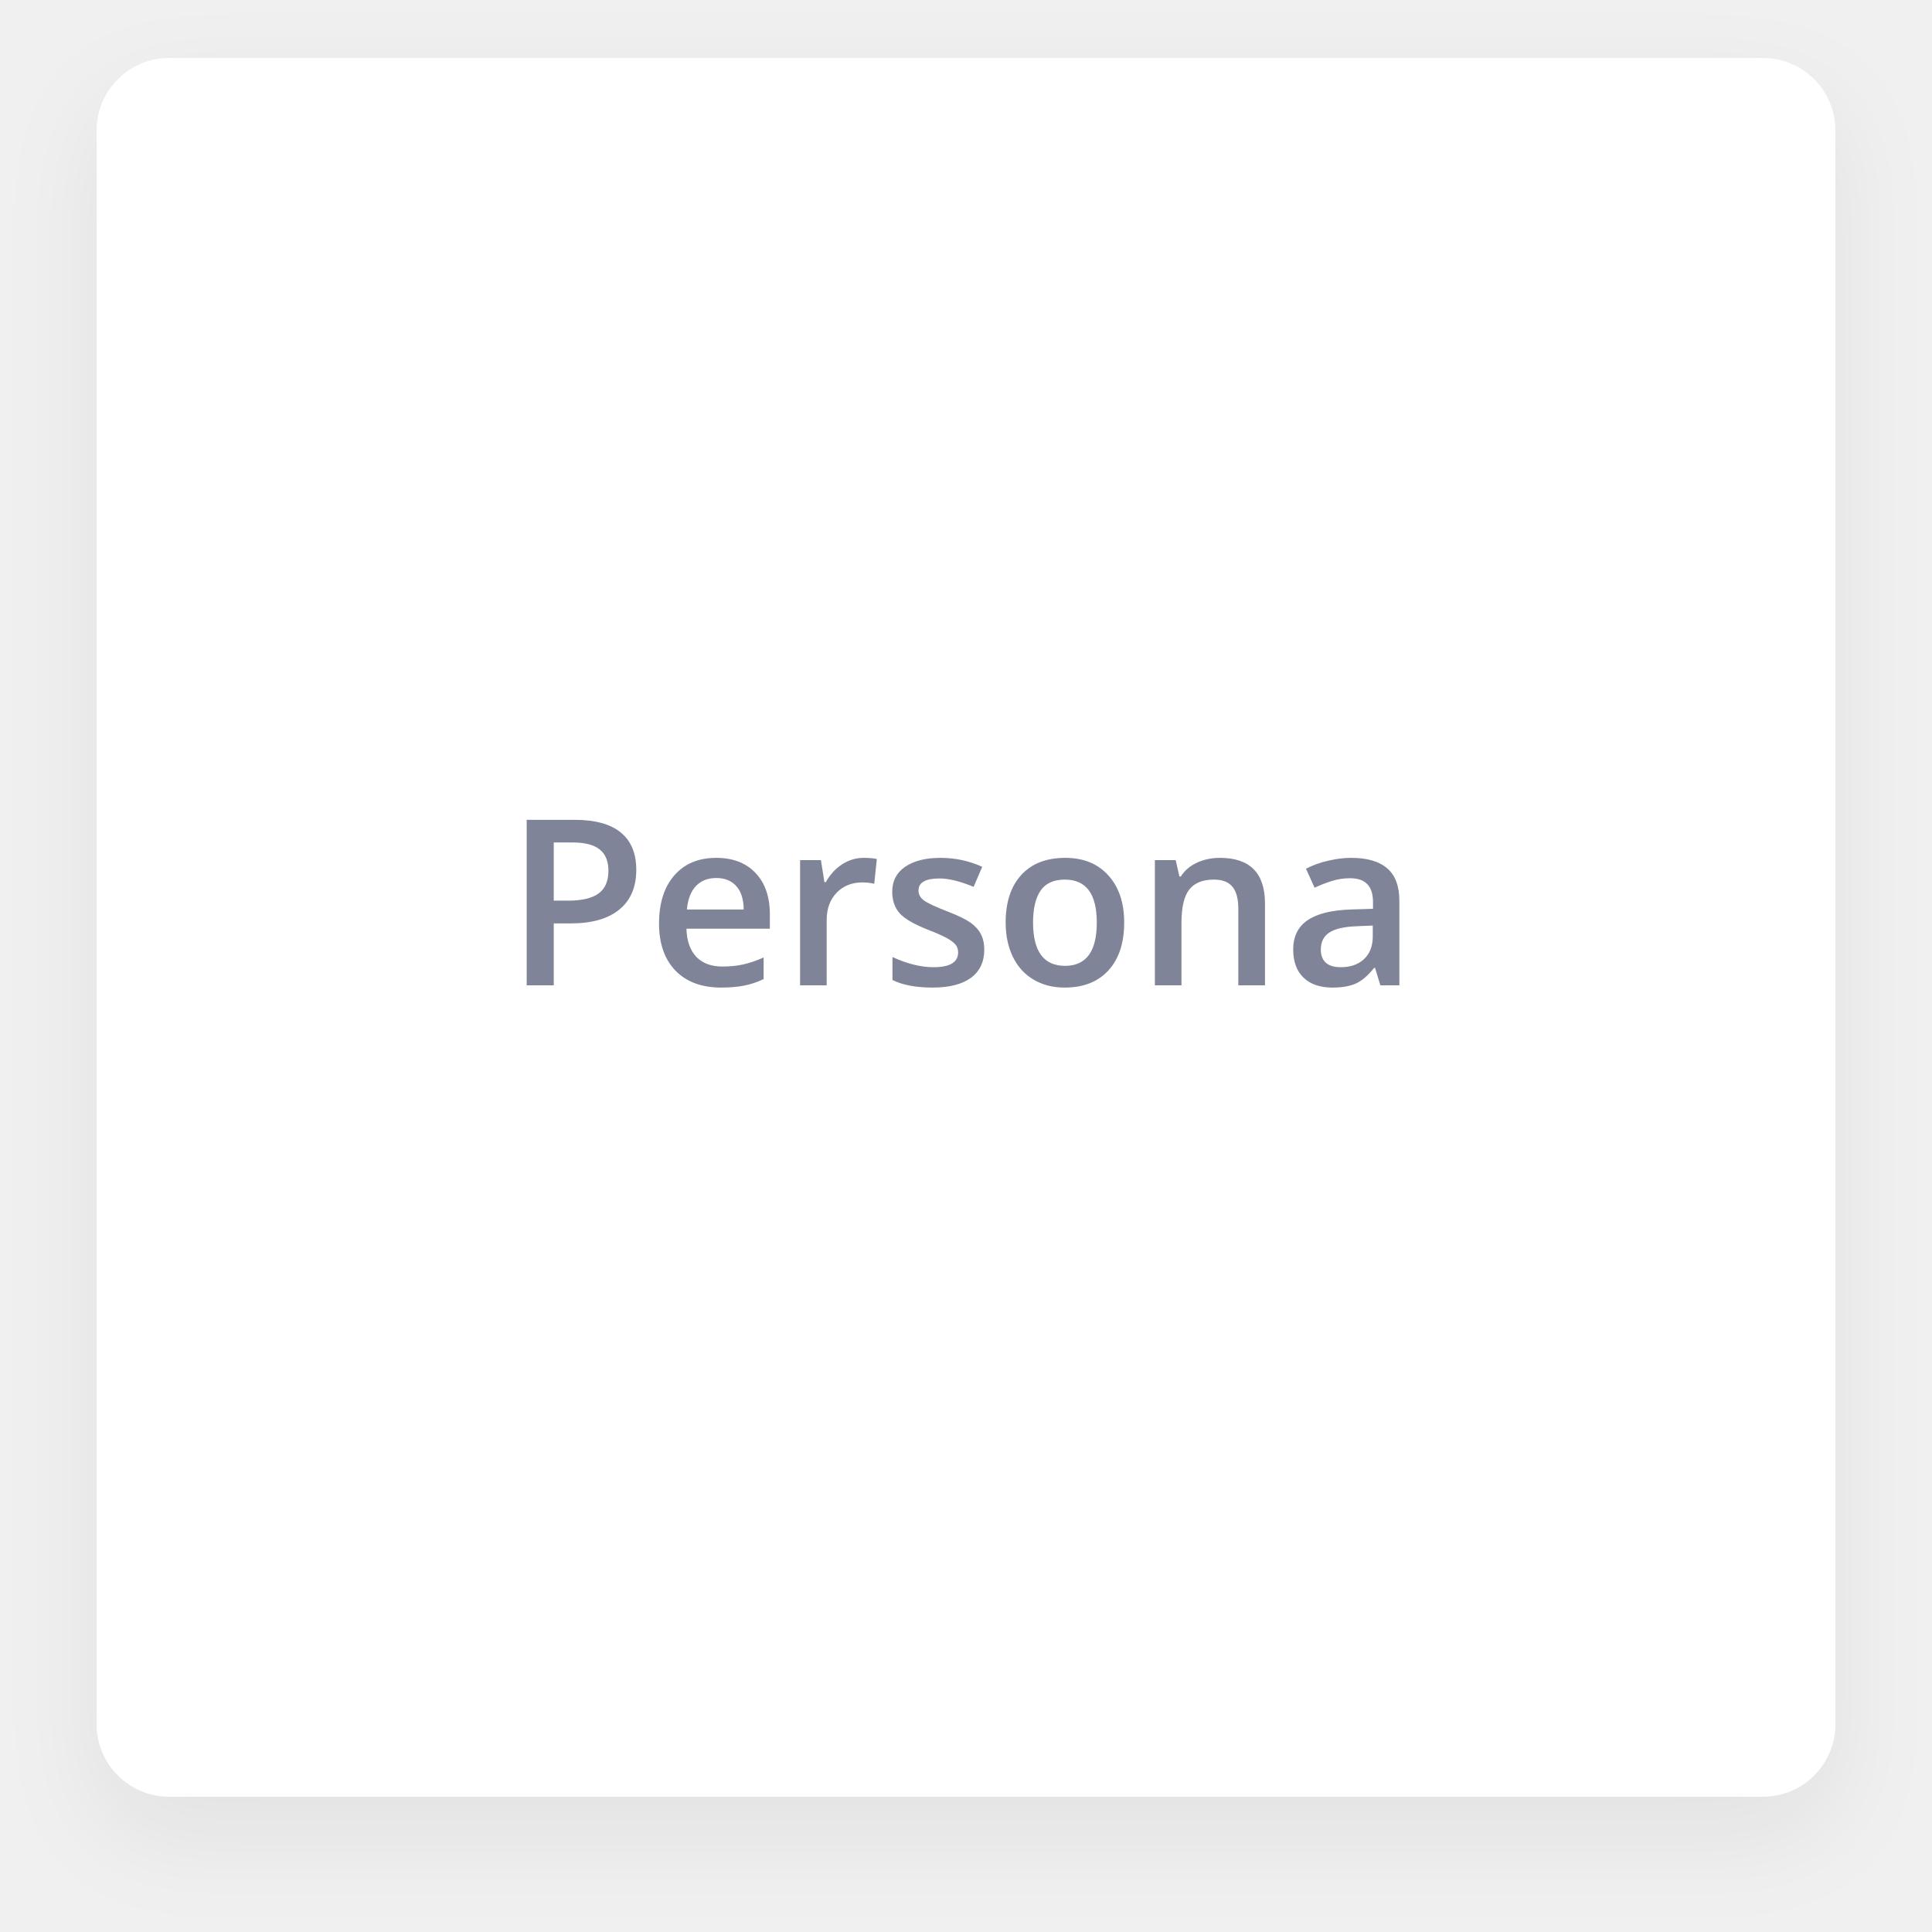
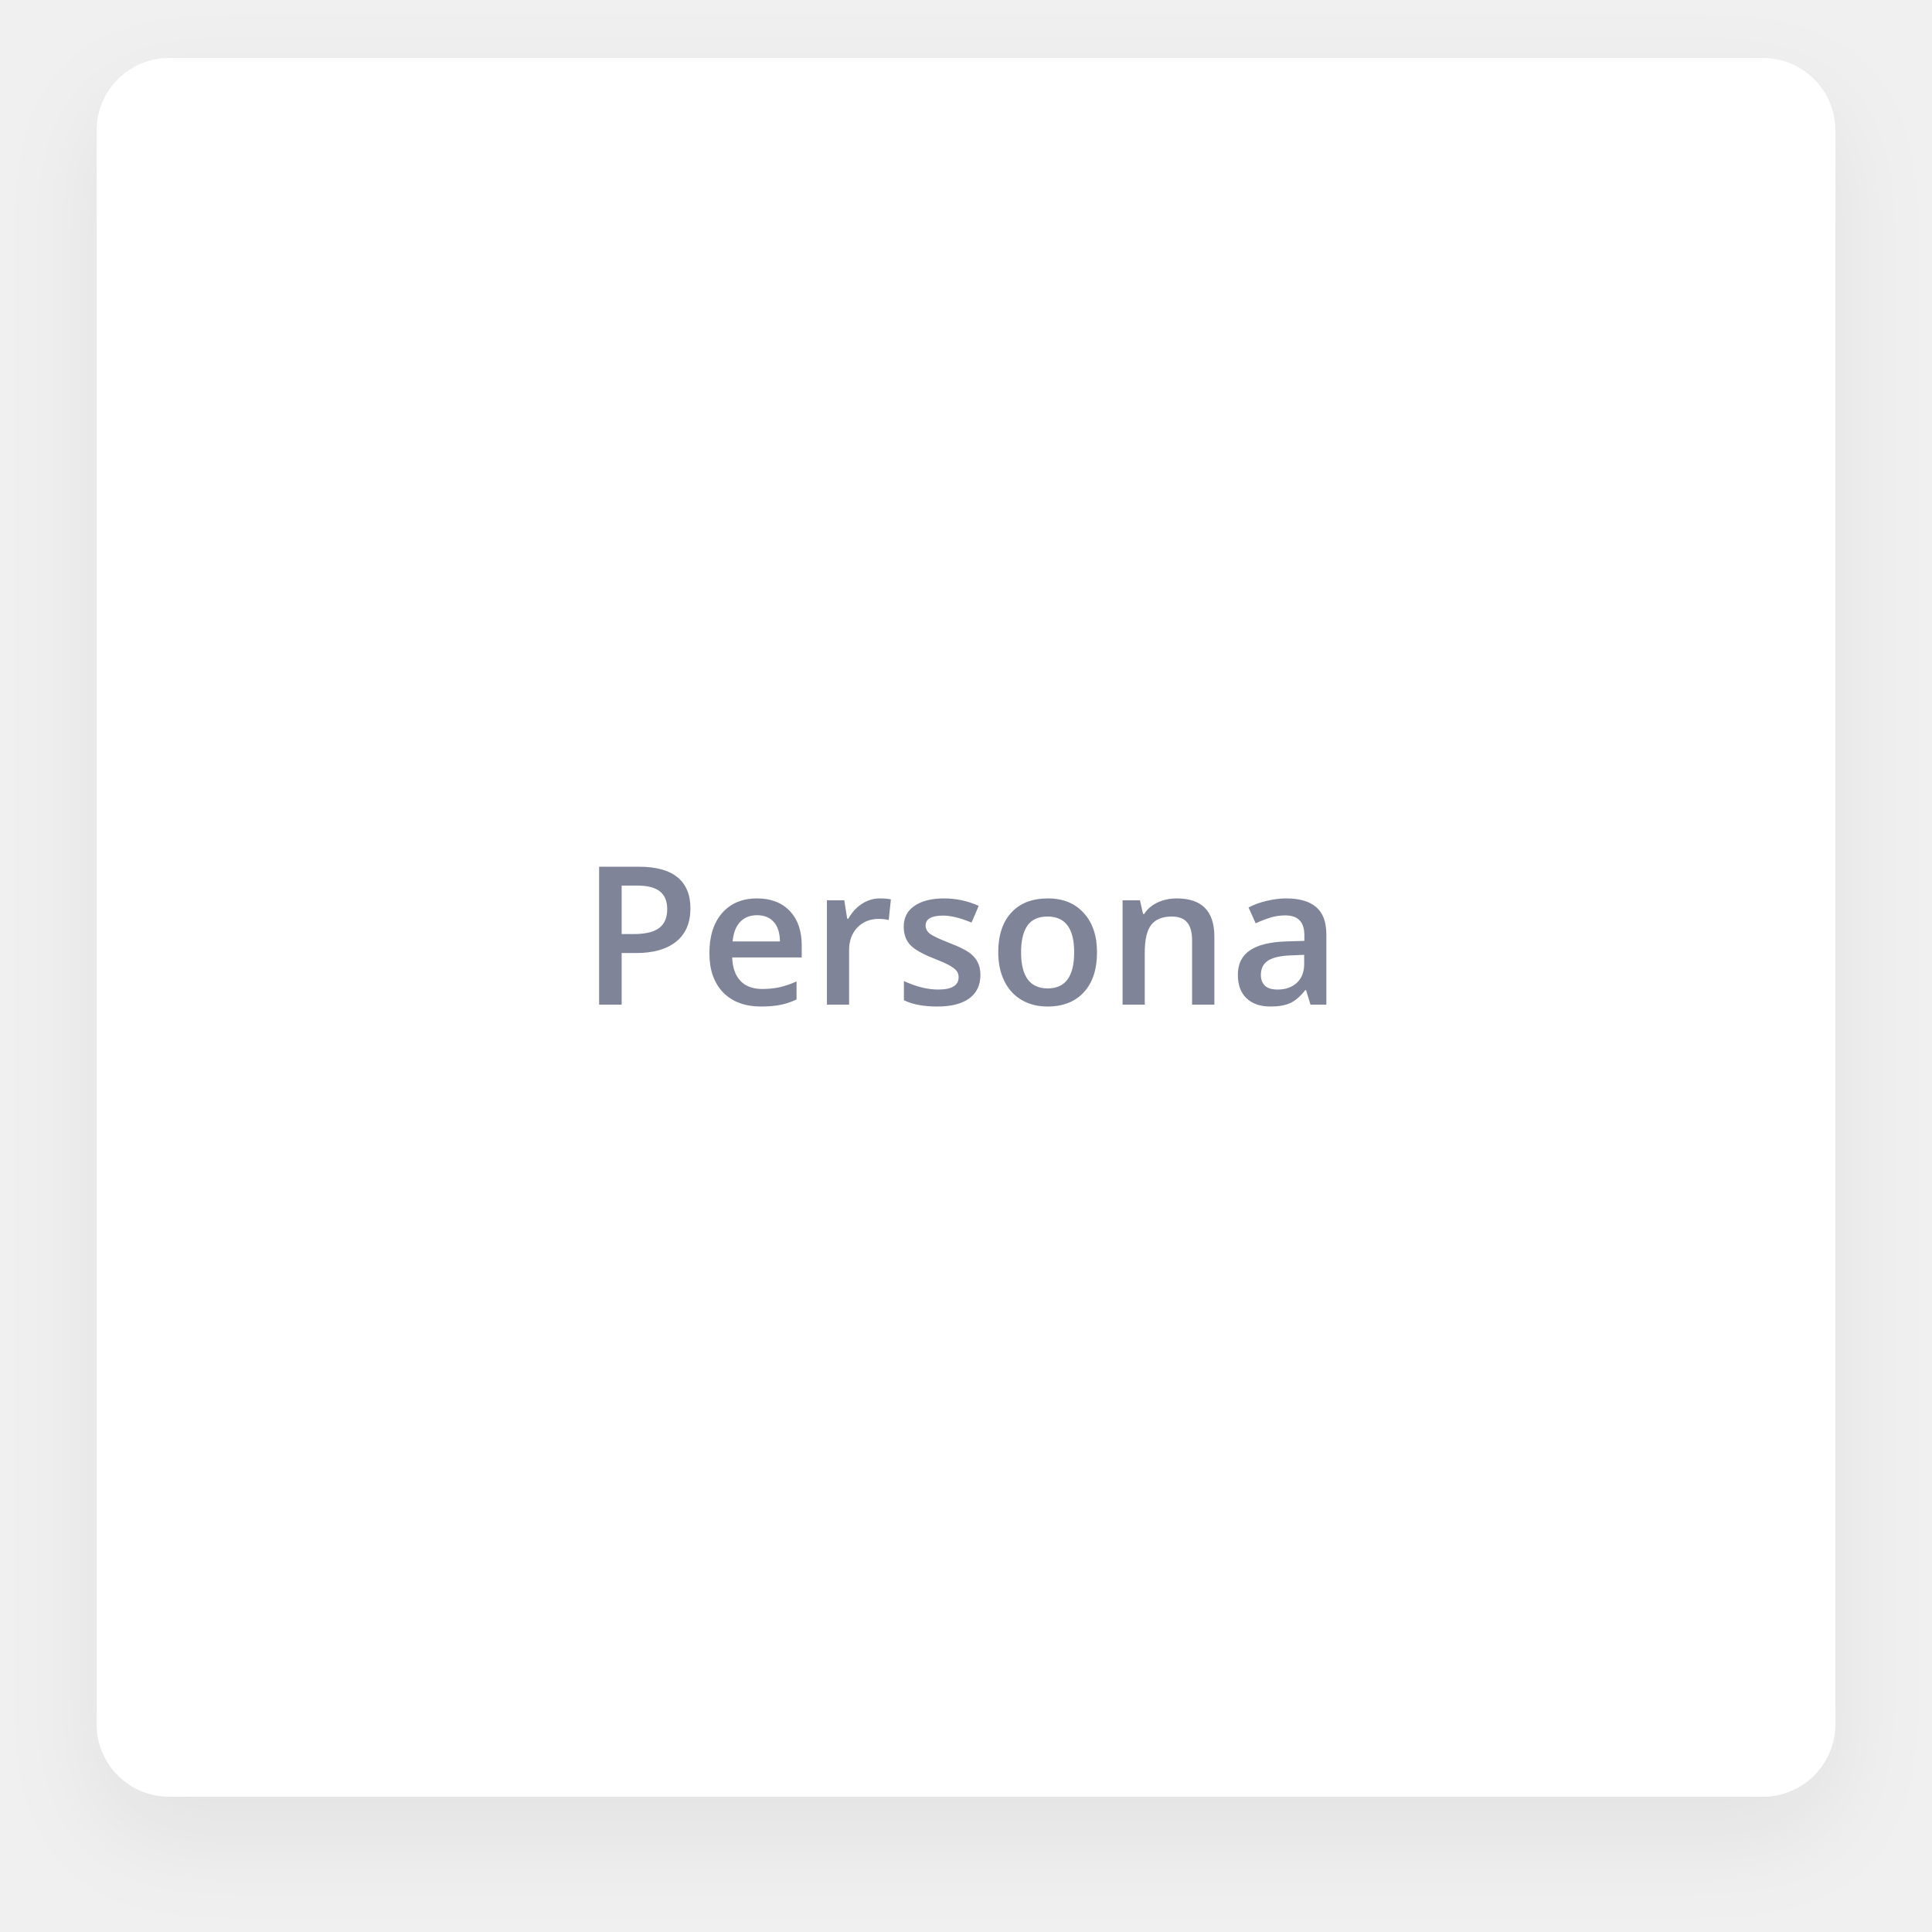
<svg xmlns="http://www.w3.org/2000/svg" width="200" height="200" viewBox="0 0 200 200" fill="none">
  <g filter="url(#filter0_d)">
    <rect x="10" y="6" width="180" height="180" rx="7.509" fill="white" />
-     <path d="M65.867 90.047C65.867 91.836 65.281 93.207 64.109 94.16C62.938 95.113 61.27 95.59 59.105 95.59H57.324V102H54.523V84.867H59.457C61.598 84.867 63.199 85.305 64.262 86.18C65.332 87.055 65.867 88.344 65.867 90.047ZM57.324 93.234H58.812C60.25 93.234 61.305 92.984 61.977 92.484C62.648 91.984 62.984 91.203 62.984 90.141C62.984 89.156 62.684 88.422 62.082 87.938C61.48 87.453 60.543 87.211 59.27 87.211H57.324V93.234ZM74.656 102.234C72.641 102.234 71.062 101.648 69.922 100.477C68.789 99.297 68.223 97.676 68.223 95.613C68.223 93.496 68.75 91.832 69.805 90.621C70.859 89.41 72.309 88.805 74.152 88.805C75.863 88.805 77.215 89.324 78.207 90.363C79.199 91.402 79.695 92.832 79.695 94.652V96.141H71.059C71.098 97.398 71.438 98.367 72.078 99.047C72.719 99.719 73.621 100.055 74.785 100.055C75.551 100.055 76.262 99.984 76.918 99.844C77.582 99.695 78.293 99.453 79.051 99.117V101.355C78.379 101.676 77.699 101.902 77.012 102.035C76.324 102.168 75.539 102.234 74.656 102.234ZM74.152 90.891C73.277 90.891 72.574 91.168 72.043 91.723C71.519 92.277 71.207 93.086 71.106 94.148H76.988C76.973 93.078 76.715 92.269 76.215 91.723C75.715 91.168 75.027 90.891 74.152 90.891ZM89.398 88.805C89.953 88.805 90.41 88.844 90.769 88.922L90.5 91.488C90.109 91.394 89.703 91.348 89.281 91.348C88.18 91.348 87.285 91.707 86.598 92.426C85.918 93.144 85.578 94.078 85.578 95.227V102H82.824V89.039H84.981L85.344 91.324H85.484C85.914 90.551 86.473 89.938 87.16 89.484C87.856 89.031 88.602 88.805 89.398 88.805ZM101.891 98.309C101.891 99.574 101.43 100.547 100.508 101.227C99.586 101.898 98.266 102.234 96.547 102.234C94.82 102.234 93.434 101.973 92.387 101.449V99.07C93.91 99.773 95.328 100.125 96.641 100.125C98.336 100.125 99.184 99.613 99.184 98.59C99.184 98.262 99.09 97.988 98.902 97.769C98.715 97.551 98.406 97.324 97.977 97.09C97.547 96.856 96.949 96.59 96.184 96.293C94.691 95.715 93.68 95.137 93.148 94.559C92.625 93.981 92.363 93.231 92.363 92.309C92.363 91.199 92.809 90.34 93.699 89.731C94.598 89.113 95.816 88.805 97.356 88.805C98.879 88.805 100.32 89.113 101.68 89.731L100.789 91.805C99.391 91.227 98.215 90.938 97.262 90.938C95.809 90.938 95.082 91.352 95.082 92.18C95.082 92.586 95.269 92.93 95.644 93.211C96.027 93.492 96.856 93.879 98.129 94.371C99.199 94.785 99.977 95.164 100.461 95.508C100.945 95.852 101.305 96.25 101.539 96.703C101.773 97.148 101.891 97.684 101.891 98.309ZM116.375 95.496C116.375 97.613 115.832 99.266 114.746 100.453C113.66 101.641 112.148 102.234 110.211 102.234C109 102.234 107.93 101.961 107 101.414C106.07 100.867 105.355 100.082 104.855 99.059C104.355 98.035 104.105 96.848 104.105 95.496C104.105 93.394 104.645 91.754 105.723 90.574C106.801 89.394 108.32 88.805 110.281 88.805C112.156 88.805 113.641 89.41 114.734 90.621C115.828 91.824 116.375 93.449 116.375 95.496ZM106.941 95.496C106.941 98.488 108.047 99.984 110.258 99.984C112.445 99.984 113.539 98.488 113.539 95.496C113.539 92.535 112.438 91.055 110.234 91.055C109.078 91.055 108.238 91.438 107.715 92.203C107.199 92.969 106.941 94.066 106.941 95.496ZM130.953 102H128.188V94.031C128.188 93.031 127.984 92.285 127.578 91.793C127.18 91.301 126.543 91.055 125.668 91.055C124.504 91.055 123.652 91.398 123.113 92.086C122.574 92.773 122.305 93.926 122.305 95.543V102H119.551V89.039H121.707L122.094 90.738H122.234C122.625 90.121 123.18 89.644 123.898 89.309C124.617 88.973 125.414 88.805 126.289 88.805C129.398 88.805 130.953 90.387 130.953 93.551V102ZM142.895 102L142.344 100.195H142.25C141.625 100.984 140.996 101.523 140.363 101.812C139.73 102.094 138.918 102.234 137.926 102.234C136.652 102.234 135.656 101.891 134.938 101.203C134.227 100.516 133.871 99.543 133.871 98.285C133.871 96.949 134.367 95.941 135.359 95.262C136.352 94.582 137.863 94.211 139.895 94.148L142.133 94.078V93.387C142.133 92.559 141.938 91.941 141.547 91.535C141.164 91.121 140.566 90.914 139.754 90.914C139.09 90.914 138.453 91.012 137.844 91.207C137.234 91.402 136.648 91.633 136.086 91.898L135.195 89.93C135.898 89.562 136.668 89.285 137.504 89.098C138.34 88.902 139.129 88.805 139.871 88.805C141.52 88.805 142.762 89.164 143.598 89.883C144.441 90.602 144.863 91.731 144.863 93.269V102H142.895ZM138.793 100.125C139.793 100.125 140.594 99.848 141.195 99.293C141.805 98.731 142.109 97.945 142.109 96.938V95.812L140.445 95.883C139.148 95.93 138.203 96.148 137.609 96.539C137.023 96.922 136.73 97.512 136.73 98.309C136.73 98.887 136.902 99.336 137.246 99.656C137.59 99.969 138.105 100.125 138.793 100.125Z" fill="#7F8499" />
+     <path d="M71.473 94.039C71.473 95.53 70.984 96.672 70.008 97.467C69.031 98.261 67.641 98.658 65.838 98.658H64.353V104H62.02V89.723H66.131C67.915 89.723 69.249 90.087 70.135 90.816C71.027 91.546 71.473 92.62 71.473 94.039ZM64.353 96.695H65.594C66.792 96.695 67.671 96.487 68.231 96.07C68.79 95.654 69.07 95.003 69.07 94.117C69.07 93.297 68.82 92.685 68.318 92.281C67.817 91.878 67.036 91.676 65.975 91.676H64.353V96.695ZM78.797 104.195C77.117 104.195 75.802 103.707 74.852 102.73C73.908 101.747 73.436 100.396 73.436 98.678C73.436 96.913 73.875 95.527 74.754 94.518C75.633 93.508 76.841 93.004 78.377 93.004C79.803 93.004 80.929 93.437 81.756 94.303C82.583 95.169 82.996 96.36 82.996 97.877V99.117H75.799C75.831 100.165 76.115 100.973 76.648 101.539C77.182 102.099 77.934 102.379 78.904 102.379C79.542 102.379 80.135 102.32 80.682 102.203C81.235 102.079 81.828 101.878 82.459 101.598V103.463C81.899 103.73 81.333 103.919 80.76 104.029C80.187 104.14 79.533 104.195 78.797 104.195ZM78.377 94.742C77.648 94.742 77.062 94.973 76.619 95.436C76.183 95.898 75.922 96.572 75.838 97.457H80.74C80.727 96.565 80.512 95.891 80.096 95.436C79.679 94.973 79.106 94.742 78.377 94.742ZM91.082 93.004C91.544 93.004 91.925 93.037 92.225 93.102L92 95.24C91.674 95.162 91.336 95.123 90.984 95.123C90.066 95.123 89.321 95.422 88.748 96.022C88.182 96.62 87.898 97.398 87.898 98.356V104H85.603V93.199H87.4L87.703 95.103H87.82C88.178 94.459 88.644 93.948 89.217 93.57C89.796 93.193 90.418 93.004 91.082 93.004ZM101.492 100.924C101.492 101.979 101.108 102.789 100.34 103.355C99.572 103.915 98.471 104.195 97.039 104.195C95.6 104.195 94.445 103.977 93.572 103.541V101.559C94.842 102.145 96.023 102.438 97.117 102.438C98.53 102.438 99.236 102.011 99.236 101.158C99.236 100.885 99.158 100.657 99.002 100.475C98.846 100.292 98.588 100.104 98.231 99.908C97.872 99.713 97.374 99.492 96.736 99.244C95.493 98.762 94.65 98.281 94.207 97.799C93.771 97.317 93.553 96.692 93.553 95.924C93.553 94.999 93.924 94.283 94.666 93.775C95.415 93.261 96.43 93.004 97.713 93.004C98.982 93.004 100.184 93.261 101.316 93.775L100.574 95.504C99.409 95.022 98.429 94.781 97.635 94.781C96.424 94.781 95.818 95.126 95.818 95.816C95.818 96.155 95.975 96.441 96.287 96.676C96.606 96.91 97.296 97.232 98.357 97.643C99.249 97.988 99.897 98.303 100.301 98.59C100.704 98.876 101.004 99.208 101.199 99.586C101.395 99.957 101.492 100.403 101.492 100.924ZM113.562 98.58C113.562 100.344 113.11 101.721 112.205 102.711C111.3 103.701 110.04 104.195 108.426 104.195C107.417 104.195 106.525 103.967 105.75 103.512C104.975 103.056 104.38 102.402 103.963 101.549C103.546 100.696 103.338 99.706 103.338 98.58C103.338 96.829 103.787 95.462 104.686 94.478C105.584 93.495 106.85 93.004 108.484 93.004C110.047 93.004 111.284 93.508 112.195 94.518C113.107 95.52 113.562 96.874 113.562 98.58ZM105.701 98.58C105.701 101.074 106.622 102.32 108.465 102.32C110.288 102.32 111.199 101.074 111.199 98.58C111.199 96.113 110.281 94.879 108.445 94.879C107.482 94.879 106.782 95.198 106.346 95.836C105.916 96.474 105.701 97.389 105.701 98.58ZM125.711 104H123.406V97.359C123.406 96.526 123.237 95.904 122.898 95.494C122.566 95.084 122.036 94.879 121.307 94.879C120.337 94.879 119.627 95.165 119.178 95.738C118.729 96.311 118.504 97.272 118.504 98.619V104H116.209V93.199H118.006L118.328 94.615H118.445C118.771 94.101 119.233 93.704 119.832 93.424C120.431 93.144 121.095 93.004 121.824 93.004C124.415 93.004 125.711 94.322 125.711 96.959V104ZM135.662 104L135.203 102.496H135.125C134.604 103.154 134.08 103.603 133.553 103.844C133.025 104.078 132.348 104.195 131.521 104.195C130.46 104.195 129.63 103.909 129.031 103.336C128.439 102.763 128.143 101.952 128.143 100.904C128.143 99.791 128.556 98.951 129.383 98.385C130.21 97.818 131.469 97.509 133.162 97.457L135.027 97.398V96.822C135.027 96.132 134.865 95.618 134.539 95.279C134.22 94.934 133.722 94.762 133.045 94.762C132.492 94.762 131.961 94.843 131.453 95.006C130.945 95.169 130.457 95.361 129.988 95.582L129.246 93.941C129.832 93.635 130.473 93.404 131.17 93.248C131.867 93.085 132.524 93.004 133.143 93.004C134.516 93.004 135.551 93.303 136.248 93.902C136.951 94.501 137.303 95.442 137.303 96.725V104H135.662ZM132.244 102.438C133.077 102.438 133.745 102.206 134.246 101.744C134.754 101.275 135.008 100.621 135.008 99.781V98.844L133.621 98.902C132.54 98.941 131.753 99.124 131.258 99.449C130.77 99.768 130.525 100.26 130.525 100.924C130.525 101.406 130.669 101.78 130.955 102.047C131.242 102.307 131.671 102.438 132.244 102.438Z" fill="#7F8499" />
  </g>
  <defs>
    <filter id="filter0_d" x="0" y="0" width="200" height="200" filterUnits="userSpaceOnUse" color-interpolation-filters="sRGB">
      <feFlood flood-opacity="0" result="BackgroundImageFix" />
      <feColorMatrix in="SourceAlpha" type="matrix" values="0 0 0 0 0 0 0 0 0 0 0 0 0 0 0 0 0 0 127 0" />
      <feOffset dy="4" />
      <feGaussianBlur stdDeviation="5" />
      <feColorMatrix type="matrix" values="0 0 0 0 0 0 0 0 0 0 0 0 0 0 0 0 0 0 0.06 0" />
      <feBlend mode="normal" in2="BackgroundImageFix" result="effect1_dropShadow" />
      <feBlend mode="normal" in="SourceGraphic" in2="effect1_dropShadow" result="shape" />
    </filter>
  </defs>
</svg>
